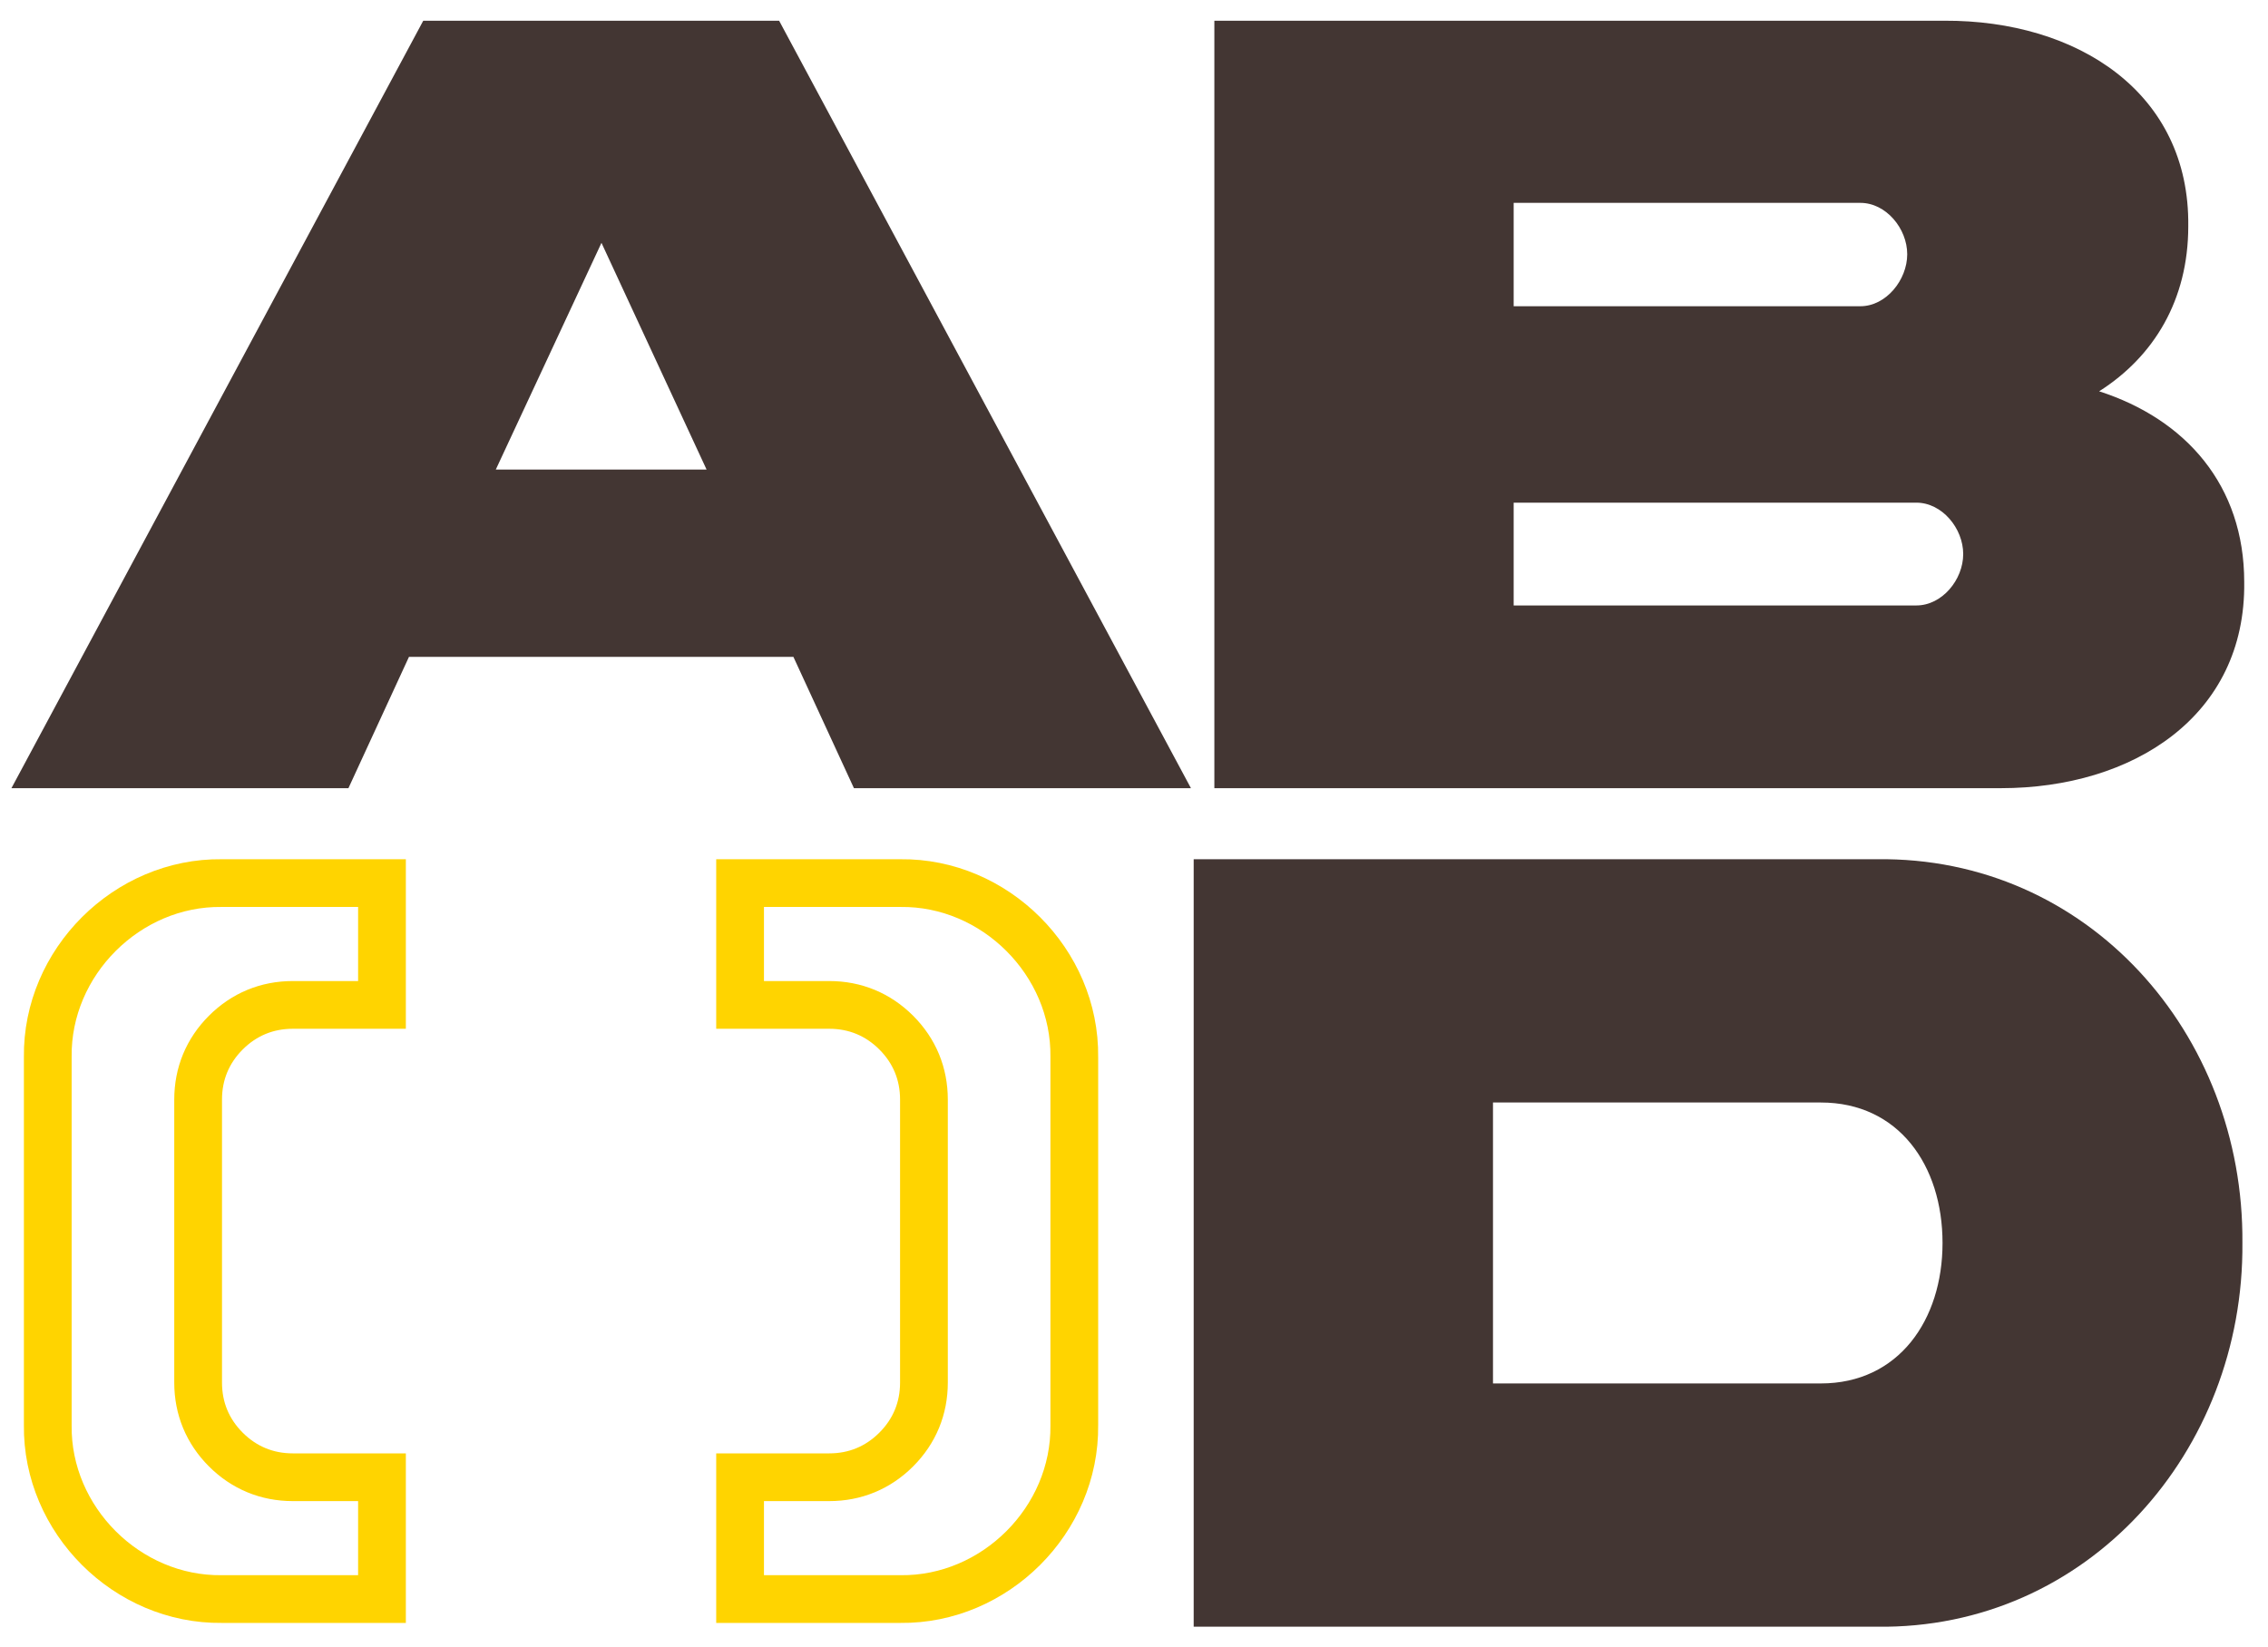
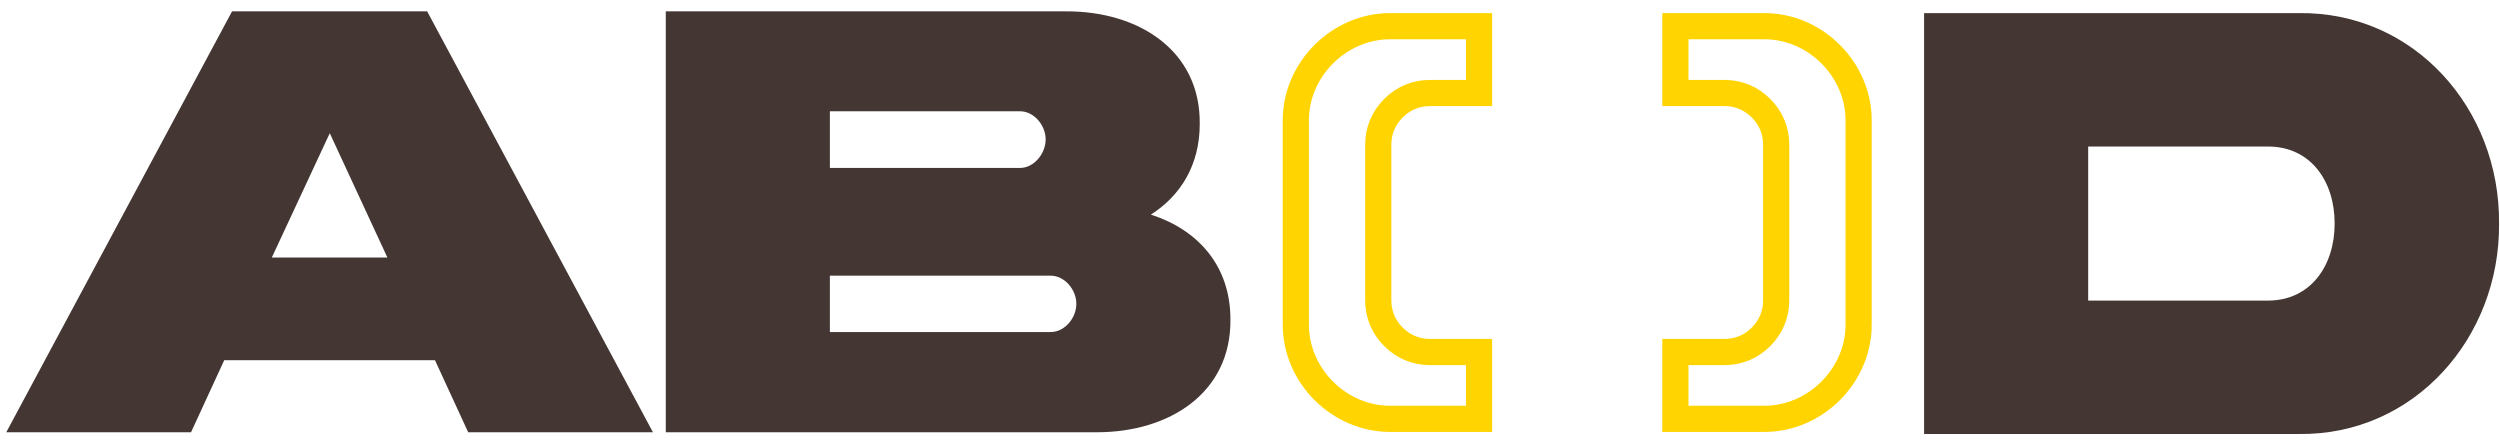
- <svg xmlns="http://www.w3.org/2000/svg" width="95" height="69" viewBox="0 0 95 69" fill="none">
+ <svg xmlns="http://www.w3.org/2000/svg" width="191" height="34" viewBox="0 0 191 34" fill="none">
  <path d="M25.194 10.175L29.596 19.673H20.768L25.194 10.175ZM0.479 33.024H14.595L17.131 27.521H33.233L35.769 33.024H49.885L32.635 0.868H17.729L0.479 33.024Z" fill="#433633" />
  <path d="M63.403 25.368V21.061H80.271C81.348 21.061 82.233 22.138 82.233 23.214C82.233 24.291 81.348 25.368 80.271 25.368H63.403ZM77.926 8.5C79.003 8.5 79.888 9.577 79.888 10.653C79.888 11.73 79.003 12.831 77.926 12.831H63.403V8.5H77.926ZM87.927 16.395C90.224 14.936 91.66 12.567 91.66 9.481C91.731 3.882 87.018 0.844 81.443 0.868H50.866V33.024H83.812C89.339 33.024 94.076 30.009 94.004 24.387C94.004 20.343 91.564 17.568 87.927 16.395Z" fill="#433633" />
-   <path d="M9.287 37.001L9.287 37.001H9.299H16V42.105H12.263C11.186 42.105 10.226 42.499 9.459 43.266C8.692 44.033 8.299 44.993 8.299 46.07V57.93C8.299 59.007 8.692 59.967 9.459 60.734C10.226 61.501 11.186 61.895 12.263 61.895H16V66.999H9.299V66.999L9.287 66.999C5.327 67.047 1.953 63.688 2.001 59.713H2.001V59.701V44.299H2.001L2.001 44.287C1.953 40.312 5.327 36.953 9.287 37.001Z" stroke="#FFD400" stroke-width="2" />
-   <path d="M37.713 37.001L37.713 37.001H37.701H31V42.105H34.737C35.814 42.105 36.774 42.499 37.541 43.266C38.308 44.033 38.701 44.993 38.701 46.07V57.93C38.701 59.007 38.308 59.967 37.541 60.734C36.774 61.501 35.814 61.895 34.737 61.895H31V66.999H37.701V66.999L37.713 66.999C41.673 67.047 45.047 63.688 44.999 59.713H44.999V59.701V44.299H44.999L44.999 44.287C45.047 40.312 41.673 36.953 37.713 37.001Z" stroke="#FFD400" stroke-width="2" />
-   <path d="M81.367 52.08C81.367 55.309 79.524 57.965 76.27 57.965H62.537V46.194H76.27C79.524 46.194 81.367 48.826 81.367 52.08ZM50 36.001V68.158H78.615C87.444 68.277 93.999 60.812 93.928 52.08C93.999 43.299 87.444 35.882 78.615 36.001H50Z" fill="#433633" />
+   <path d="M106.287 2.001L106.287 2.001H106.299H113V7.105H109.263C108.186 7.105 107.226 7.499 106.459 8.266C105.692 9.033 105.299 9.993 105.299 11.07V22.93C105.299 24.007 105.692 24.967 106.459 25.734C107.226 26.501 108.186 26.895 109.263 26.895H113V31.999H106.299V31.999L106.287 32C102.327 32.047 98.953 28.688 99.001 24.713H99.001V24.701V9.299H99.001L99.001 9.287C98.953 5.312 102.327 1.953 106.287 2.001Z" stroke="#FFD400" stroke-width="2" />
+   <path d="M134.713 2.001L134.713 2.001H134.701H128V7.105H131.737C132.814 7.105 133.774 7.499 134.541 8.266C135.308 9.033 135.701 9.993 135.701 11.07V22.93C135.701 24.007 135.308 24.967 134.541 25.734C133.774 26.501 132.814 26.895 131.737 26.895H128V31.999H134.701V31.999L134.713 32C138.673 32.047 142.047 28.688 142 24.713H141.999V24.701V9.299H141.999L142 9.287C142.047 5.312 138.673 1.953 134.713 2.001Z" stroke="#FFD400" stroke-width="2" />
+   <path d="M178.367 17.08C178.367 20.309 176.524 22.965 173.271 22.965H159.537V11.194H173.271C176.524 11.194 178.367 13.826 178.367 17.08ZM147 1.001V33.158H175.615C184.444 33.277 191 25.812 190.928 17.08C191 8.299 184.444 0.882 175.615 1.001H147Z" fill="#433633" />
</svg>
